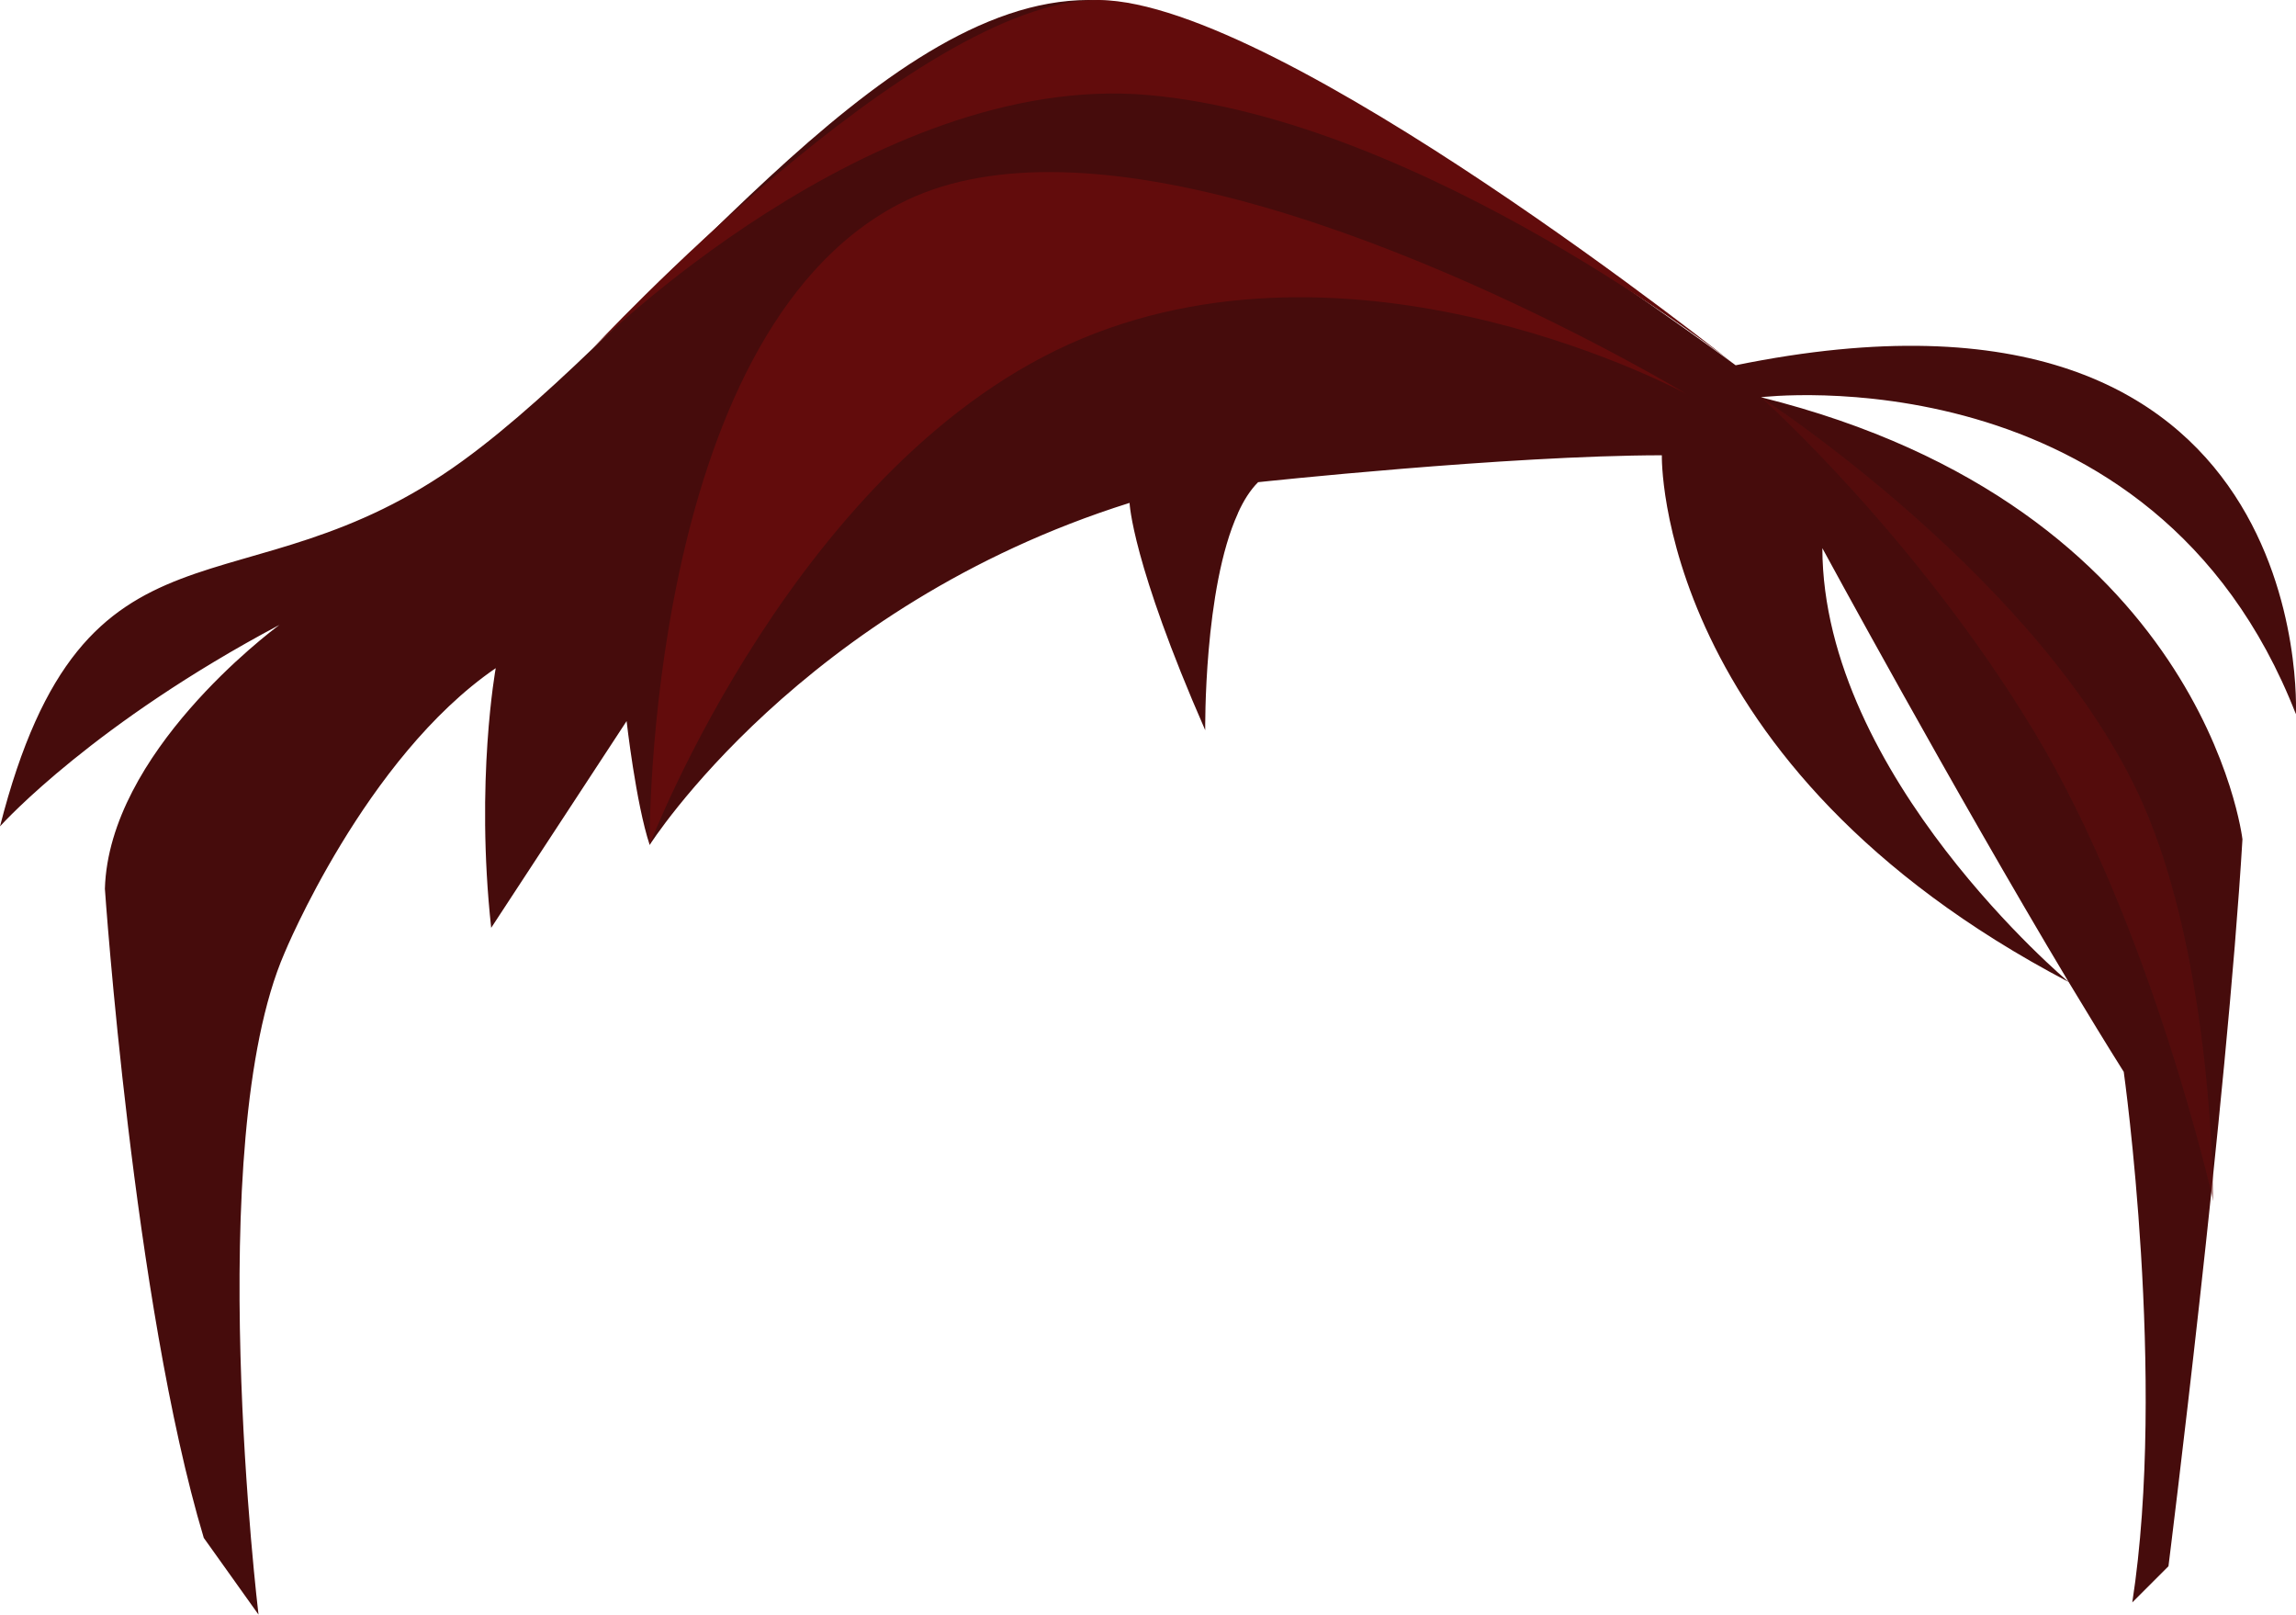
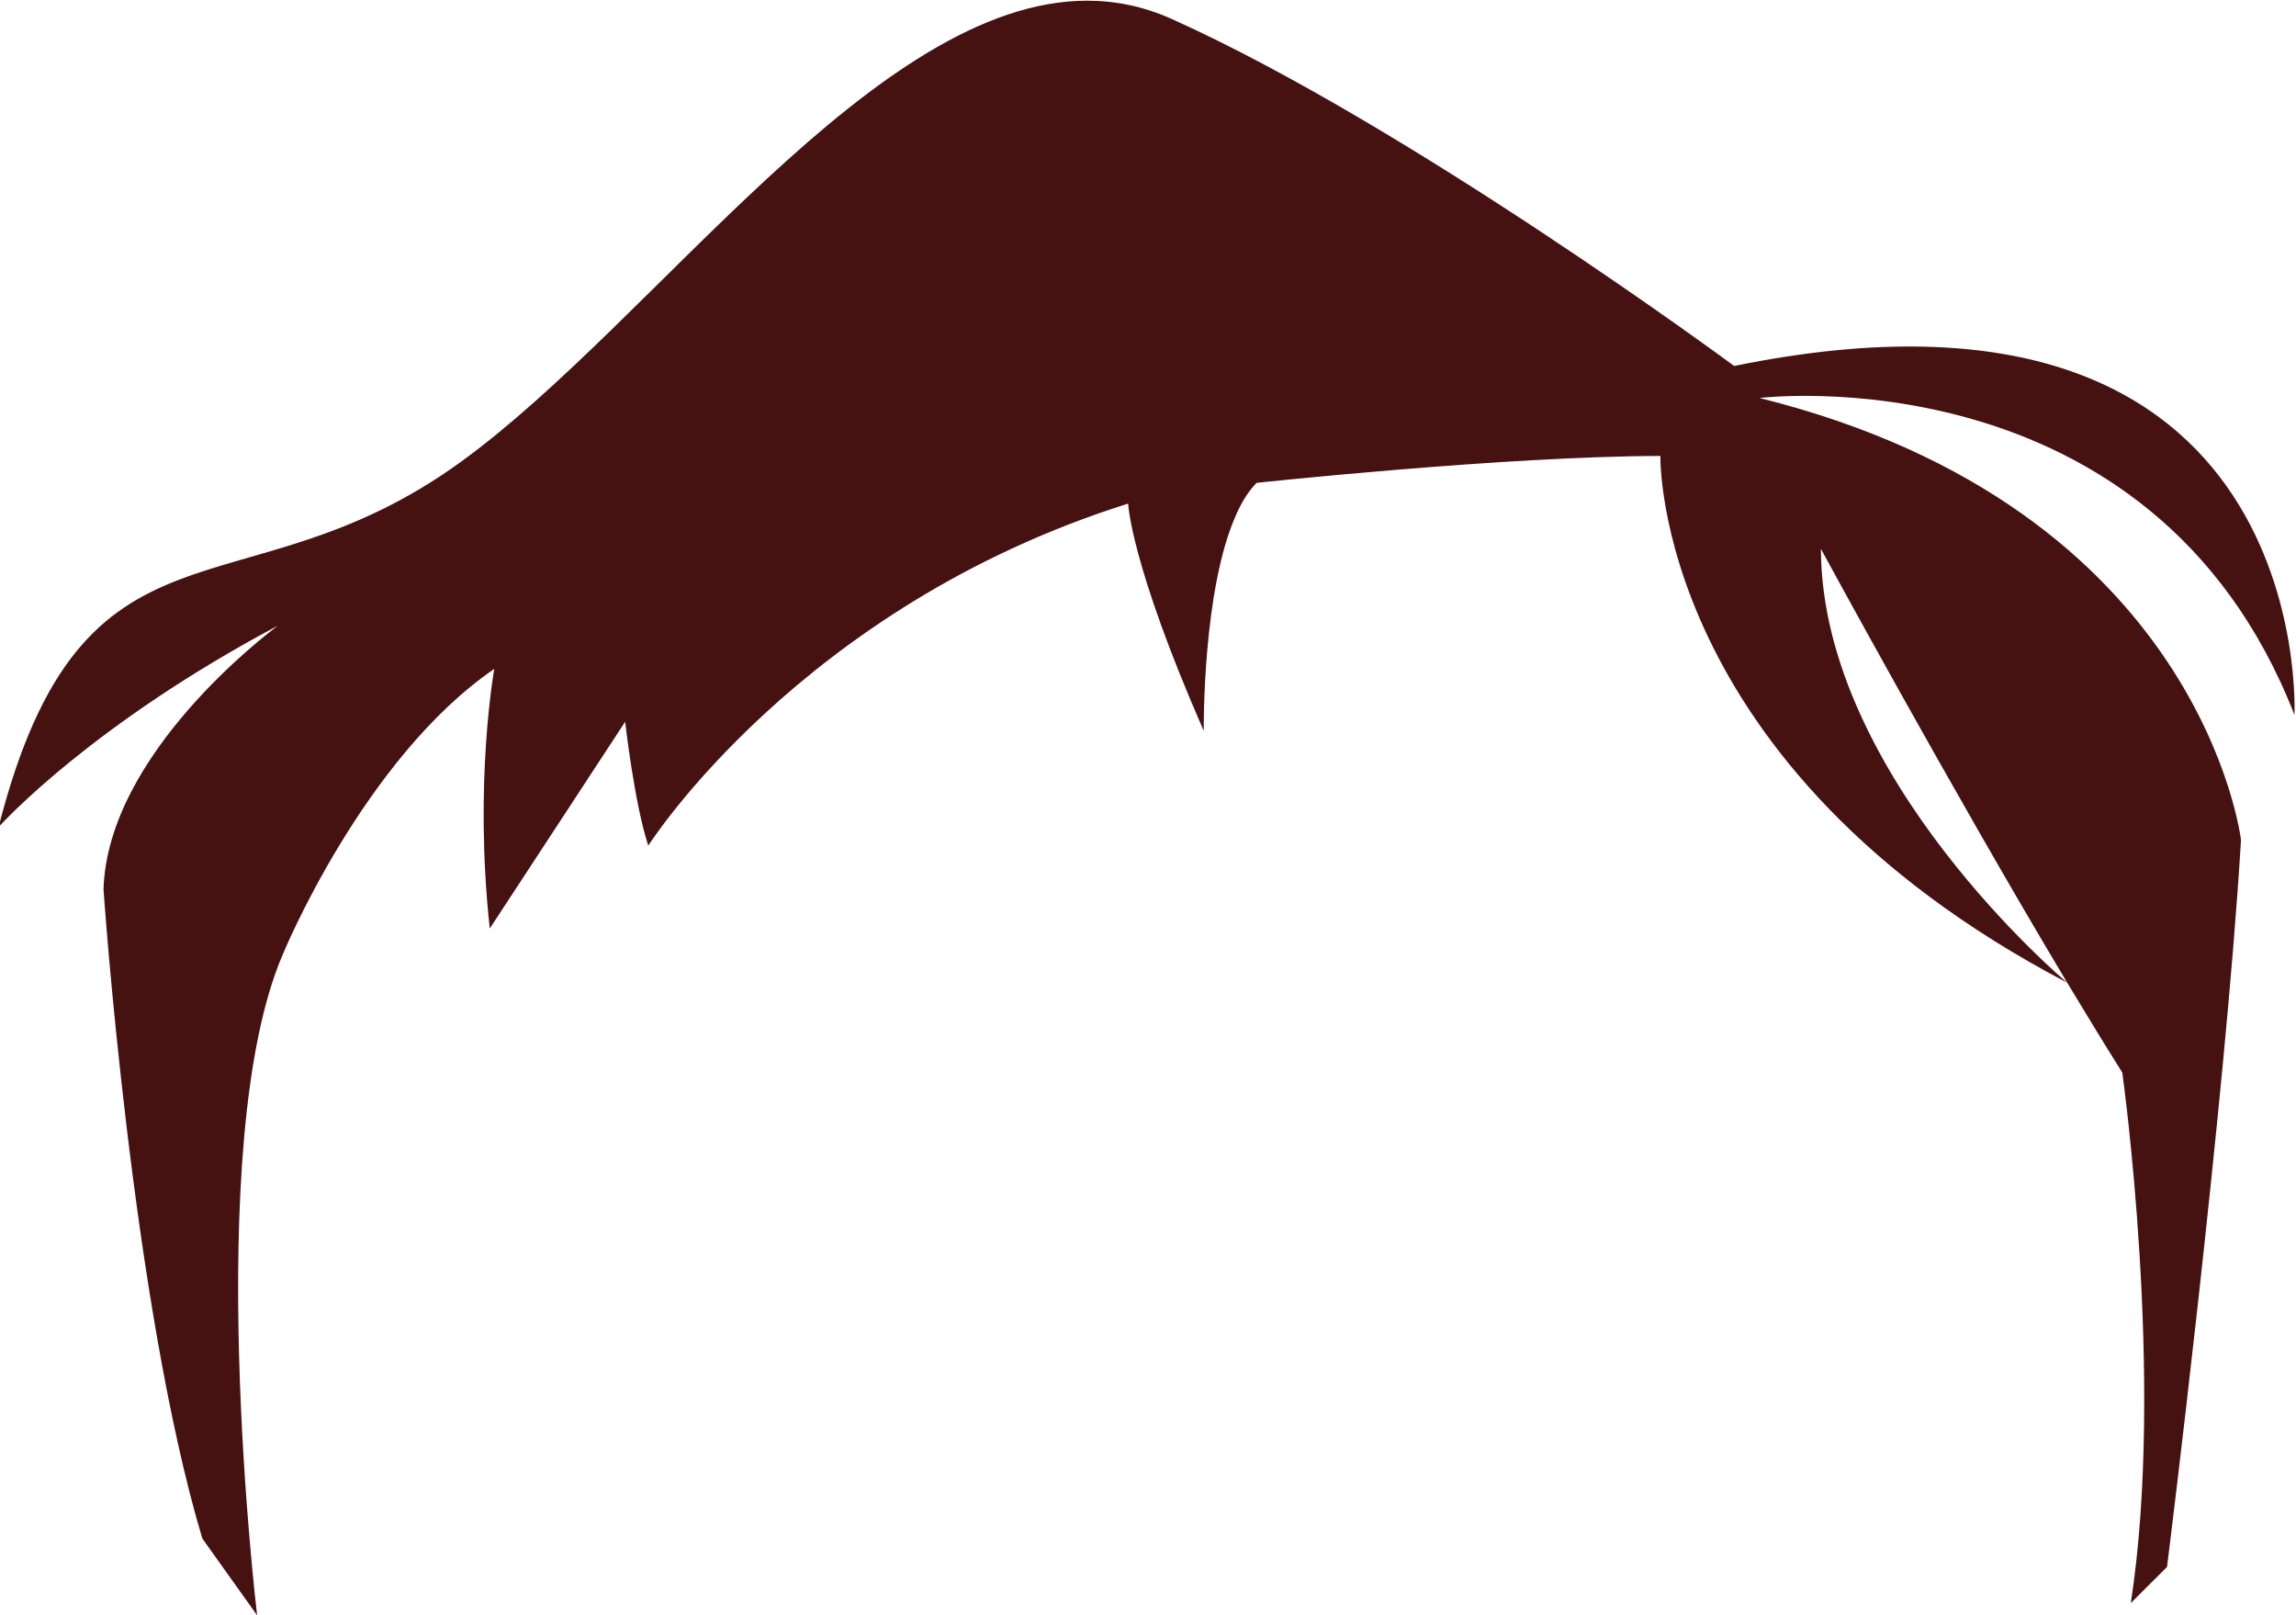
- <svg xmlns="http://www.w3.org/2000/svg" width="43.358mm" height="30.482mm" viewBox="0 0 43.358 30.482" version="1.1" id="svg27696">
-   <defs id="defs27693">
-     <clipPath clipPathUnits="userSpaceOnUse" id="clipPath3436">
-       <path d="M 0,500 H 1000 V 0 H 0 Z" id="path3434" />
-     </clipPath>
-     <clipPath clipPathUnits="userSpaceOnUse" id="clipPath3444">
-       <path d="m 255.672,415.696 h 24.217 v -43.019 h -24.217 z" id="path3442" />
-     </clipPath>
-   </defs>
-   <g id="layer1" transform="translate(-105.7192,-170.5318)">
-     <g id="gr_hair" transform="translate(35.34657,101.7309)">
-       <g id="g596" transform="matrix(0.3527778,0,0,-0.3527778,13.43043,222.9489)" style="fill:#460c0c;fill-opacity:1">
-         <g id="g598" style="fill:#460c0c;fill-opacity:1">
-           <g id="g604" style="fill:#460c0c;fill-opacity:1">
-             <g id="g606" style="fill:#460c0c;fill-opacity:1">
-               <path d="m 186.176,412.291 c -11.794,-8.574 -20.221,-1.761 -24.765,-19.559 v 0 c 0.292,0.32 5.099,5.546 14.957,10.781 v 0 c -0.536,-0.398 -9.128,-6.86 -9.342,-14.119 v 0 c 0,0 1.518,-22.157 5.293,-34.738 v 0 l 2.93,-4.107 c 0,0 -3.037,25.203 1.39,35.401 v 0 c 0,0 4.301,10.45 11.308,15.248 v 0 c 0,0 -1.1,-6.023 -0.243,-13.896 v 0 l 7.249,11.064 c 0,0 0.496,-4.399 1.235,-6.627 v 0 c 0,0 8.107,12.777 25.689,18.304 v 0 c 0,0 0.118,-3.192 4.049,-12.164 v 0 c 0,0 -0.088,7.59 1.752,11.608 v 0 0.01 c 0.301,0.672 0.661,1.236 1.079,1.654 v 0 c 0,0 13.321,1.431 21.612,1.44 v 0 c 0,0 -0.389,-16.57 21.777,-28.188 v 0 c 0,0 -13.156,11.015 -13.185,23.217 v 0 c 0,0 6.967,-12.835 13.185,-23.217 v 0 c 1.022,-1.694 2.005,-3.31 2.949,-4.808 v 0 c 0,0 2.306,-16.415 0.457,-28.393 v 0 l 1.936,1.935 c 0,0 3.124,24.892 3.961,38.904 v 0 c 0,0 -2.054,17.759 -25.777,23.656 v 0 c 0,0 21.019,2.578 28.638,-16.961 v 0 c 0,0 1.236,25.056 -29.99,18.672 v 0 c 0,0 -17.389,12.855 -30.108,18.566 v 0 c -1.5,0.675 -3.011,0.981 -4.529,0.981 v 0 c -11.358,-10e-4 -23.096,-17.102 -33.507,-24.664" style="fill:#460c0c;fill-opacity:1;stroke:none" id="path618" />
-             </g>
-           </g>
-         </g>
-       </g>
-       <g id="g3382" transform="matrix(0.3527778,0,0,-0.3527778,13.43043,222.9489)" style="fill:#620c0c;fill-opacity:1">
-         <g id="g3384" style="fill:#620c0c;fill-opacity:1">
-           <g id="g3390" style="fill:#620c0c;fill-opacity:1">
-             <g id="g3392" style="fill:#620c0c;fill-opacity:1">
-               <path d="m 209.506,426.022 c -13.598,-7.129 -13.321,-34.278 -13.321,-34.278 v 0 c 0,0 7.929,20.757 23.149,27.093 v 0 c 15.219,6.336 32.346,-2.961 32.346,-2.961 v 0 c 0,0 -19.637,11.871 -34.101,11.871 v 0 c -2.983,0 -5.748,-0.506 -8.073,-1.725" style="fill:#620c0c;fill-opacity:1;stroke:none" id="path3404" />
-             </g>
-           </g>
-         </g>
-       </g>
-       <g id="g3406" transform="matrix(0.3527778,0,0,-0.3527778,13.43043,222.9489)" style="fill:#620c0c;fill-opacity:1">
-         <g id="g3408" style="fill:#620c0c;fill-opacity:1">
-           <g id="g3414" style="fill:#620c0c;fill-opacity:1">
-             <g id="g3416" style="fill:#620c0c;fill-opacity:1">
-               <path d="m 193.112,418.279 c 0,0 14.947,14.891 29.751,13.591 v 0 c 14.805,-1.3 31.457,-14.462 31.457,-14.462 v 0 c 0,0 -24.334,19.418 -34.043,19.546 v 0 c -0.033,10e-4 -0.067,10e-4 -0.101,10e-4 v 0 c -9.73,0.001 -27.064,-18.676 -27.064,-18.676" style="fill:#620c0c;fill-opacity:1;stroke:none" id="path3428" />
-             </g>
-           </g>
-         </g>
-       </g>
-       <g id="g3430" transform="matrix(0.3527778,0,0,-0.3527778,13.43043,222.9489)" style="fill:#620c0c;fill-opacity:1">
-         <g id="g3432" clip-path="url(#clipPath3436)" style="fill:#620c0c;fill-opacity:1">
-           <g id="g3438" style="fill:#620c0c;fill-opacity:1">
-             <g id="g3440" style="fill:#620c0c;fill-opacity:1" />
-             <g id="g3472" style="fill:#620c0c;fill-opacity:1">
-               <g clip-path="url(#clipPath3444)" opacity="0.5" id="g3470" style="fill:#620c0c;fill-opacity:1">
-                 <g id="g3468" style="fill:#620c0c;fill-opacity:1">
-                   <g id="g3466" style="fill:#620c0c;fill-opacity:1">
-                     <g id="g3464" style="fill:#620c0c;fill-opacity:1">
-                       <g id="g3462" style="fill:#620c0c;fill-opacity:1">
-                         <path d="m 255.672,415.696 c 0,0 8.265,-7.369 14.602,-17.852 6.337,-10.483 9.615,-25.167 9.615,-25.167 0,0 0.006,12.725 -3.777,21.278 -5.263,11.901 -20.44,21.741 -20.44,21.741" style="fill:#620c0c;fill-opacity:1;fill-rule:evenodd;stroke:none" id="path3460" />
-                       </g>
-                     </g>
-                   </g>
-                 </g>
-               </g>
-             </g>
-           </g>
-         </g>
-       </g>
-     </g>
+ <svg xmlns="http://www.w3.org/2000/svg" viewBox="0 0 5.024 3.532">
+   <g id="gr_hair" transform="matrix(0.09333912,0,0,-0.09333912,0.5425508,48.53786)" style="fill:#461111;fill-opacity:1">
+     <path d="m 5, 509.198 c -5.165,-3.754 -8.855,-0.771 -10.846,-8.565 v 0 c 0.128,0.14 2.233,2.429 6.55,4.721 v 0 c -0.235,-0.174 -3.996,-3.004 -4.09,-6.183 v 0 c 0,0 0.664,-9.703 2.317,-15.213 v 0 l 1.284,-1.799 c 0,0 -1.33,11.038 0.608,15.504 v 0 c 0,0 1.884,4.576 4.952,6.677 v 0 c 0,0 -0.482,-2.638 -0.106,-6.085 v 0 l 3.174,4.845 c 0,0 0.218,-1.926 0.542,-2.902 v 0 c 0,0 3.55,5.595 11.25,8.016 v 0 c 0,0 0.05,-1.398 1.772,-5.327 v 0 c 0,0 -0.038,3.324 0.768,5.084 v 0 0.004 c 0.132,0.294 0.289,0.541 0.472,0.725 v 0 c 0,0 5.834,0.626 9.465,0.63 v 0 c 0,0 -0.17,-7.257 9.537,-12.345 v 0 c 0,0 -5.762,4.824 -5.774,10.168 v 0 c 0,0 3.051,-5.621 5.774,-10.168 v 0 c 0.447,-0.741 0.877,-1.449 1.291,-2.105 v 0 c 0,0 1.01,-7.189 0.2,-12.434 v 0 l 0.849,0.847 c 0,0 1.367,10.901 1.734,17.037 v 0 c 0,0 -0.9,7.777 -11.288,10.359 v 0 c 0,0 9.204,1.13 12.541,-7.426 v 0 c 0,0 0.541,10.972 -13.134,8.176 v 0 c 0,0 -7.615,5.63 -13.185,8.132 v 0 c -0.657,0.295 -1.318,0.429 -1.983,0.429 v 0 c -4.974,-0.001 -10.115,-7.49 -14.674,-10.802" id="path962" />
  </g>
</svg>
